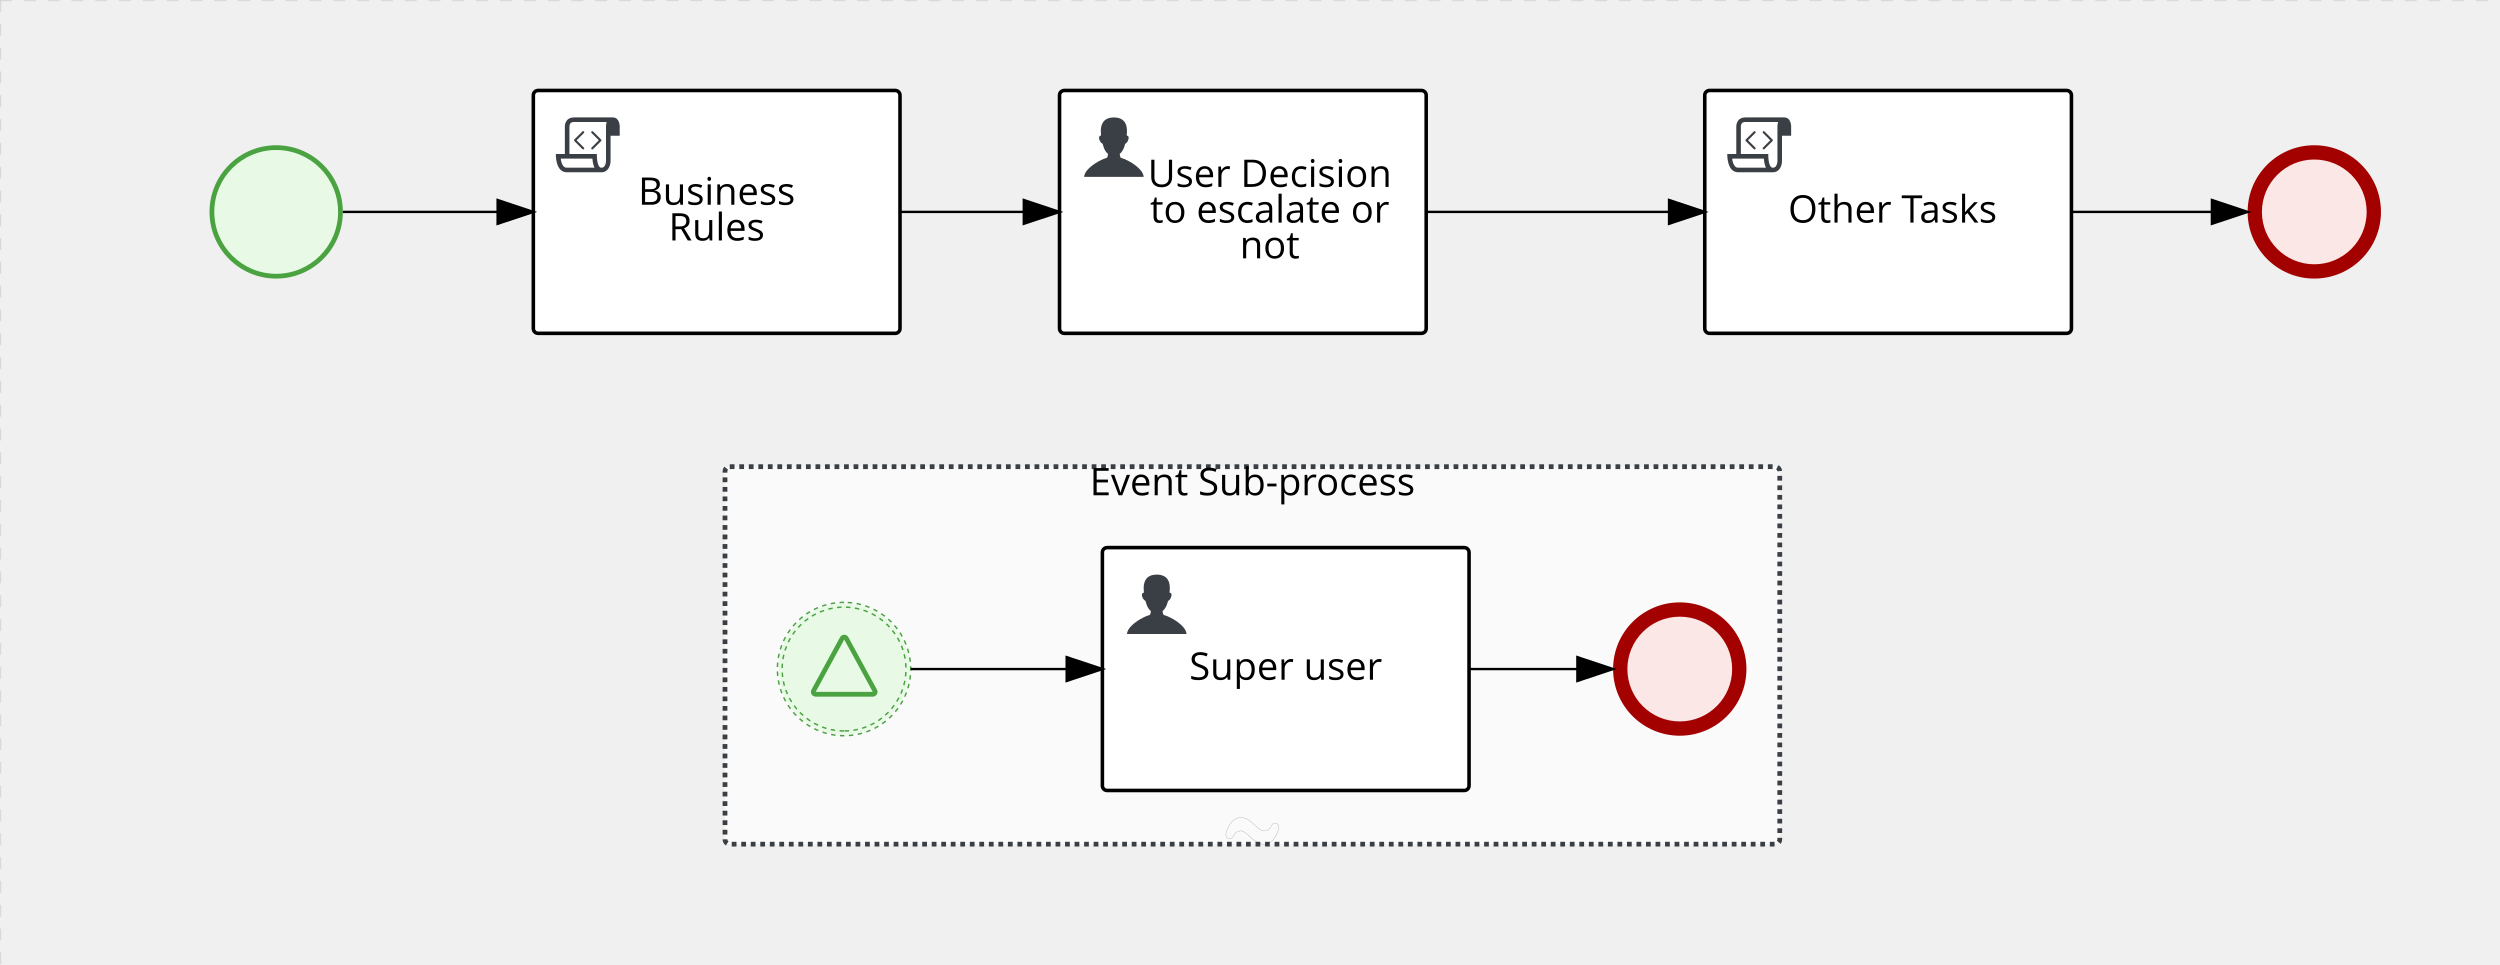
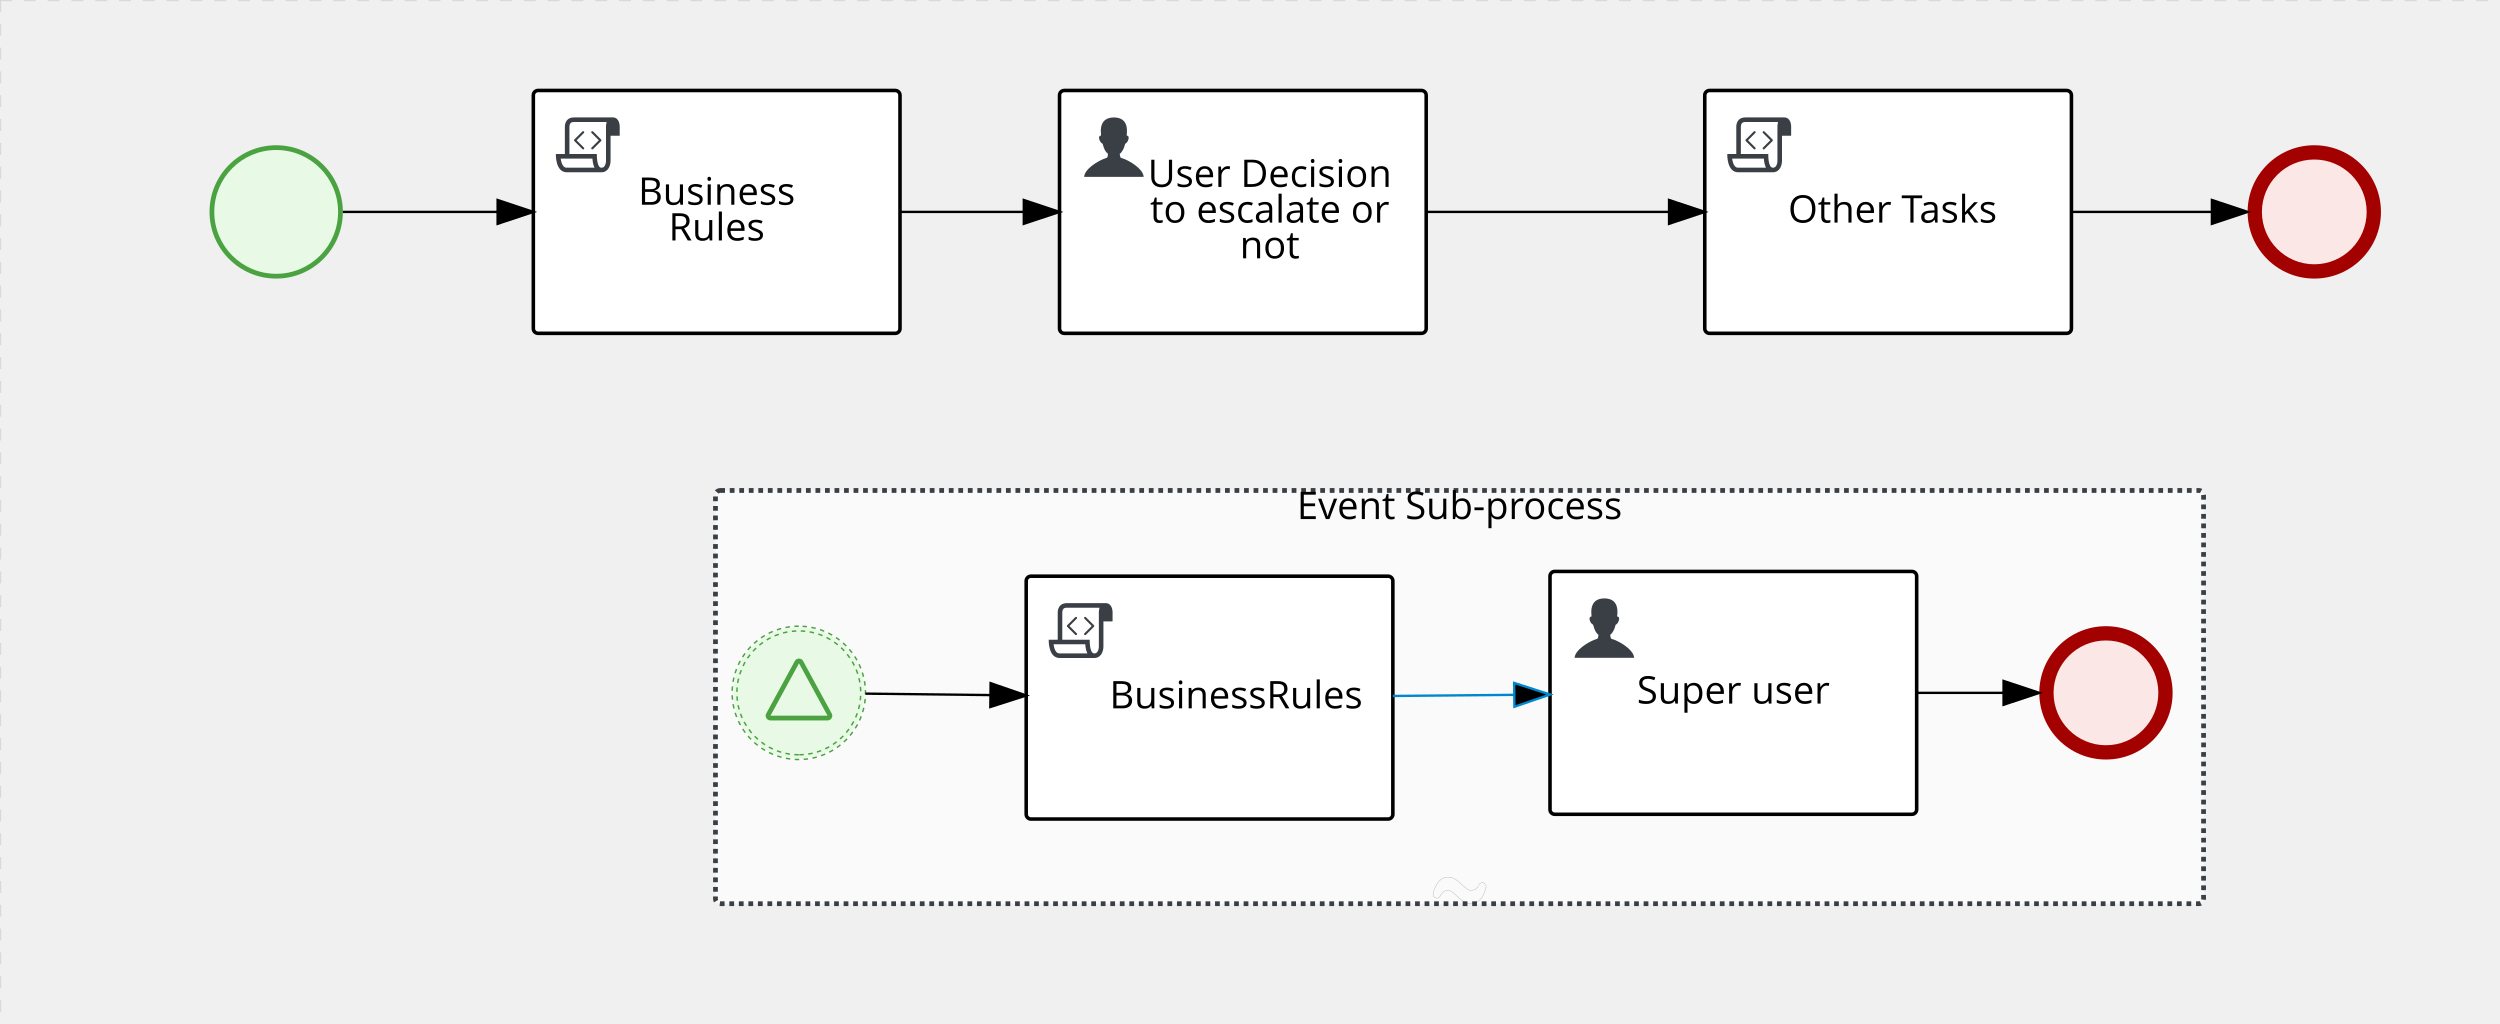
- <svg xmlns="http://www.w3.org/2000/svg" version="1.1" width="1050" height="405" viewBox="0 0 1050 405">
+ <svg xmlns="http://www.w3.org/2000/svg" version="1.1" width="1050" height="430" viewBox="0 0 1050 430">
  <defs />
  <g transform="matrix(1,0,0,1,0,0)">
    <g>
      <g>
        <g>
          <path fill="none" stroke="#d3d3d3" paint-order="fill stroke markers" d=" M 0 0 L 1200 0" stroke-miterlimit="10" stroke-opacity="0.8" stroke-dasharray="5" />
        </g>
        <g>
          <path fill="none" stroke="#d3d3d3" paint-order="fill stroke markers" d=" M 0 0 L 0 800" stroke-miterlimit="10" stroke-opacity="0.8" stroke-dasharray="5" />
        </g>
      </g>
      <g id="_758E36CD-CE63-45F0-8212-D7A3DE78606B" bpmn2nodeid="_758E36CD-CE63-45F0-8212-D7A3DE78606B" transform="matrix(1,0,0,1,224,38)">
        <g>
          <path fill="none" stroke="none" />
        </g>
        <g transform="matrix(1,0,0,1,0,0)">
          <path fill="#ffffff" stroke="none" id="_758E36CD-CE63-45F0-8212-D7A3DE78606B?shapeType=BACKGROUND" paint-order="stroke fill markers" d=" M 2 0 L 152 0 L 152 0 A 2 2 0 0 1 154 2 L 154 100 L 154 100 A 2 2 0 0 1 152 102 L 2 102 L 2 102 A 2 2 0 0 1 0 100 L 0 2 L 0 2 A 2 2 0 0 1 2 0 Z" />
        </g>
        <g transform="matrix(1,0,0,1,0,0)">
          <path fill="none" stroke="#000000" id="_758E36CD-CE63-45F0-8212-D7A3DE78606B?shapeType=BORDER&amp;renderType=STROKE" paint-order="fill stroke markers" d=" M 2 0 L 152 0 L 152 0 A 2 2 0 0 1 154 2 L 154 100 L 154 100 A 2 2 0 0 1 152 102 L 2 102 L 2 102 A 2 2 0 0 1 0 100 L 0 2 L 0 2 A 2 2 0 0 1 2 0 Z" stroke-miterlimit="10" stroke-width="1.5" stroke-dasharray="" />
        </g>
        <g>
          <g transform="matrix(0.06,0,0,0.06,9.4,9.4)">
            <g transform="matrix(1,0,0,1,0,0)">
              <path fill="#393f44" stroke="none" id="_758E36CD-CE63-45F0-8212-D7A3DE78606Bundefined" paint-order="stroke fill markers" d=" M 0 0 M 197.3 130.2 C 194.4 127.3 189.6 127.3 186.7 130.2 L 130.2 186.7 C 127.3 189.6 127.3 194.4 130.2 197.3 L 186.7 253.8 C 188.1 255.3 190.1 256 192 256 C 193.9 256 195.9 255.3 197.3 253.7 C 200.2 250.8 200.2 246 197.3 243.1 L 146.2 192 L 197.3 140.8 C 200.2 137.9 200.2 133.1 197.3 130.2 Z" />
            </g>
            <g transform="matrix(1,0,0,1,0,0)">
              <path fill="#393f44" stroke="none" id="_758E36CD-CE63-45F0-8212-D7A3DE78606Bundefined" paint-order="stroke fill markers" d=" M 0 0 M 261.3 130.2 C 258.4 127.3 253.6 127.3 250.7 130.2 C 247.8 133.1 247.8 137.9 250.7 140.8 L 301.8 191.9 L 250.7 243 C 247.8 245.9 247.8 250.7 250.7 253.6 C 252.1 255.3 254.1 256 256 256 C 257.9 256 259.9 255.3 261.3 253.8 L 317.8 197.3 C 320.7 194.4 320.7 189.6 317.8 186.7 L 261.3 130.2 Z" />
            </g>
            <g transform="matrix(1,0,0,1,0,0)">
              <path fill="#393f44" stroke="none" id="_758E36CD-CE63-45F0-8212-D7A3DE78606Bundefined" paint-order="stroke fill markers" d=" M 0 0 M 400 32 C 400 32 152.8 32 128 32 C 62 32 64 96 64 96 L 64 288 L 1 288 C 1 288 -4 416 78 416 L 320 416 C 368 416 384 368 384 336 C 384 314.2 384 224.4 384 160 L 448 160 L 448 96 C 448 96 449 32 400 32 Z M 0 0 M 78 383.9 C 68.5 383.9 61.6 381.1 55.5 374.9 C 43.4 362.4 37.5 339.6 34.9 320 L 256.9 320 C 257.1 322.7 257.3 325.4 257.6 328.2 C 260 351.6 264.7 370.1 271.9 383.9 L 78 383.9 L 78 383.9 Z M 0 0 M 352 336 C 352 345.9 349.6 360.3 342.9 371 C 337.2 380.1 330.4 384 320 384 C 285 384 288 288 288 288 L 96 288 L 96 96 L 96 95.9 L 96 95.1 C 96 90.6 97.6 78.3 104.7 71.2 C 106.5 69.4 111.9 64 128 64 L 356.5 64 C 354.4 72.8 352.8 81.8 352.2 89.9 C 352.2 90.5 352.1 91.1 352.1 91.7 C 352.1 92 352.1 92.3 352.1 92.6 C 352 94.8 352 96 352 96 L 352 160 L 352 336 Z" />
            </g>
          </g>
        </g>
        <g transform="matrix(1,0,0,1,41.95703,36)">
          <text fill="#000000" stroke="none" font-family="Open Sans" font-size="12pt" font-style="normal" font-weight="normal" text-decoration="normal" x="35.043" y="12" text-anchor="middle" dominant-baseline="alphabetic">Business </text>
          <text fill="#000000" stroke="none" font-family="Open Sans" font-size="12pt" font-style="normal" font-weight="normal" text-decoration="normal" x="35.043" y="27" text-anchor="middle" dominant-baseline="alphabetic">   Rules    </text>
        </g>
      </g>
      <g id="_ADD9FA65-AF9B-479C-A407-900D83CD0319" bpmn2nodeid="_ADD9FA65-AF9B-479C-A407-900D83CD0319" transform="matrix(1,0,0,1,944,61)">
        <g>
          <path fill="none" stroke="none" />
        </g>
        <g transform="matrix(0.125,0,0,0.125,0,0)">
          <g transform="matrix(1,0,0,1,0,0)">
            <path fill="#fce7e7" stroke="none" id="_ADD9FA65-AF9B-479C-A407-900D83CD0319?shapeType=BACKGROUND" paint-order="stroke fill markers" d=" M 0 0 M 444 224 C 444 263.9 434.2 300.8 414.4 334.5 C 394.7 368.2 368 394.9 334.4 414.5 C 300.8 434.1 263.9 444 224 444 C 184.1 444 147.2 434.2 113.5 414.4 C 79.8 394.7 53.1 368 33.5 334.4 C 13.9 300.8 4 263.9 4 224 C 4 184.1 13.8 147.2 33.6 113.5 C 53.4 79.8 80.1 53.1 113.6 33.5 C 147.1 13.9 184.1 4 224 4 C 263.9 4 300.8 13.8 334.5 33.6 C 368.2 53.4 394.9 80.1 414.5 113.6 C 434.1 147.1 444 184.1 444 224 Z" />
          </g>
          <g>
            <g transform="matrix(1,0,0,1,0,0)">
              <g transform="matrix(1,0,0,1,0,0)">
                <path fill="#a30000" stroke="none" id="_ADD9FA65-AF9B-479C-A407-900D83CD0319?shapeType=BORDER&amp;renderType=FILL" paint-order="stroke fill markers" d=" M 0 0 M 224 0 C 100.3 0 0 100.3 0 224 C 0 347.7 100.3 448 224 448 C 347.7 448 448 347.7 448 224 C 448 100.3 347.7 0 224 0 Z M 0 0 M 224 400 C 126.8 400 48 321.2 48 224 C 48 126.8 126.8 48 224 48 C 321.2 48 400 126.8 400 224 C 400 321.2 321.2 400 224 400 Z" />
              </g>
            </g>
          </g>
        </g>
        <g transform="matrix(1,0,0,1,28,61)" />
      </g>
      <g id="_3EF820FC-11D1-4040-BA6E-2795B35C03F4" bpmn2nodeid="_3EF820FC-11D1-4040-BA6E-2795B35C03F4" transform="matrix(1,0,0,1,88,61)">
        <g>
          <path fill="none" stroke="none" />
        </g>
        <g transform="matrix(0.125,0,0,0.125,0,0)">
          <g transform="matrix(1,0,0,1,0,0)">
            <path fill="#e8fae6" stroke="none" id="_3EF820FC-11D1-4040-BA6E-2795B35C03F4?shapeType=BACKGROUND" paint-order="stroke fill markers" d=" M 0 0 M 444 224 C 444 263.9 434.2 300.8 414.4 334.5 C 394.7 368.2 368 394.9 334.4 414.5 C 300.8 434.1 263.9 444 224 444 C 184.1 444 147.2 434.2 113.5 414.4 C 79.8 394.7 53.1 368 33.5 334.4 C 13.9 300.8 4 263.9 4 224 C 4 184.1 13.8 147.2 33.6 113.5 C 53.4 79.8 80.1 53.1 113.6 33.5 C 147.1 13.9 184.1 4 224 4 C 263.9 4 300.8 13.8 334.5 33.6 C 368.2 53.4 394.9 80.1 414.5 113.6 C 434.1 147.1 444 184.1 444 224 Z" />
          </g>
          <g>
            <g transform="matrix(1,0,0,1,0,0)">
              <g transform="matrix(1,0,0,1,0,0)">
                <path fill="#4aa241" stroke="none" id="_3EF820FC-11D1-4040-BA6E-2795B35C03F4?shapeType=BORDER&amp;renderType=FILL" paint-order="stroke fill markers" d=" M 0 0 M 224 0 C 100.3 0 0 100.3 0 224 C 0 347.7 100.3 448 224 448 C 347.7 448 448 347.7 448 224 C 448 100.3 347.7 0 224 0 Z M 0 0 M 224 432 C 109.1 432 16 338.9 16 224 C 16 109.1 109.1 16 224 16 C 338.9 16 432 109.1 432 224 C 432 338.9 338.9 432 224 432 Z" />
              </g>
            </g>
          </g>
        </g>
        <g transform="matrix(1,0,0,1,28,61)" />
      </g>
-       <g id="_63C9F709-03C2-4675-8D8B-C377B399A7E5" bpmn2nodeid="_63C9F709-03C2-4675-8D8B-C377B399A7E5" transform="matrix(1,0,0,1,304.5,196)">
-         <g>
-           <path fill="none" stroke="none" />
-         </g>
-         <g transform="matrix(1,0,0,1,0,0)">
-           <path fill="#fafafa" stroke="none" id="_63C9F709-03C2-4675-8D8B-C377B399A7E5?shapeType=BACKGROUND" paint-order="stroke fill markers" d=" M 2 0 L 441 0 L 441 0 A 2 2 0 0 1 443 2 L 443 156.556 L 443 156.556 A 2 2 0 0 1 441 158.556 L 2 158.556 L 2 158.556 A 2 2 0 0 1 0 156.556 L 0 2 L 0 2 A 2 2 0 0 1 2 0 Z" />
-         </g>
-         <g transform="matrix(1,0,0,1,0,0)">
-           <path fill="none" stroke="#393f44" id="_63C9F709-03C2-4675-8D8B-C377B399A7E5?shapeType=BORDER&amp;renderType=STROKE" paint-order="fill stroke markers" d=" M 2 0 L 441 0 L 441 0 A 2 2 0 0 1 443 2 L 443 156.556 L 443 156.556 A 2 2 0 0 1 441 158.556 L 2 158.556 L 2 158.556 A 2 2 0 0 1 0 156.556 L 0 2 L 0 2 A 2 2 0 0 1 2 0 Z" stroke-miterlimit="10" stroke-width="2" stroke-dasharray="2,2" />
-         </g>
-         <g transform="matrix(1,0,0,1,-74.7125,-67.21946)">
-           <g transform="matrix(0.05,0,0,0.05,285,209)">
-             <g transform="matrix(1,0,0,1,0,0)">
-               <path fill="none" stroke="black" id="_63C9F709-03C2-4675-8D8B-C377B399A7E5undefined" paint-order="fill stroke markers" d=" M 0 0 M 421.5 159.5 C 405.6 156.4 390.1 165.8 385.1 180.8 L 385.1 180.8 L 385.2 180.5 C 385.2 180.6 380.9 192.3 370.3 203.4 C 357.3 217 341.1 223.6 320.7 223.6 C 296.6 223.6 271.8 200.6 245.6 176.2 C 213.3 146.2 176.8 112.1 128.2 112.1 C 98.7 112.1 57 124.9 25.3 185.7 C 8.7 217.6 2.3 249.2 2 250.6 L 2 250.7 C 1.9 251.1 1.8 251.6 1.8 252 C 1.8 252.1 1.8 252.2 1.8 252.3 C 1.7 252.7 1.7 253.2 1.6 253.6 C 1.6 253.7 1.6 253.8 1.6 253.9 C 1.6 254.3 1.5 254.8 1.5 255.2 C 1.5 255.3 1.5 255.4 1.5 255.5 C 1.5 255.9 1.5 256.3 1.5 256.6 C 1.5 256.8 1.5 256.9 1.5 257.1 C 1.5 257.4 1.5 257.7 1.5 258 C 1.5 258.2 1.5 258.5 1.5 258.7 C 1.5 258.9 1.5 259.2 1.6 259.4 C 1.6 259.7 1.6 260 1.7 260.3 C 1.7 260.4 1.7 260.6 1.8 260.7 C 1.8 261.1 1.9 261.5 2 261.9 L 2 262 C 4.1 274.7 13.9 285.5 27.3 288.1 C 29.4 288.5 31.5 288.7 33.6 288.7 C 47.2 288.7 59.5 280 63.9 267 C 64.5 265.6 68.8 255.6 77.6 245.8 C 90.9 231.1 107.5 224 128.4 224 C 151.8 224 176.3 246.8 202.2 270.9 C 234.7 301.2 271.6 335.5 320.9 335.5 C 345.5 335.5 367.8 327 387.4 310.2 C 401.4 298.2 413.8 281.9 424.1 261.9 C 440.6 230 446.8 198.3 447 196.9 C 450.3 179.6 438.9 162.8 421.5 159.5 Z" stroke-miterlimit="10" stroke-dasharray="" />
-             </g>
-           </g>
-         </g>
-         <g transform="matrix(1,0,0,1,153.1953,0)">
-           <text fill="#000000" stroke="none" font-family="Open Sans" font-size="12pt" font-style="normal" font-weight="normal" text-decoration="normal" x="68.305" y="12" text-anchor="middle" dominant-baseline="alphabetic">Event Sub-process</text>
-         </g>
-         <g id="_BBB6982F-2E99-4FCF-A861-22280EEDEA39" bpmn2nodeid="_BBB6982F-2E99-4FCF-A861-22280EEDEA39" transform="matrix(1,0,0,1,22,57)">
-           <g>
-             <path fill="none" stroke="none" />
-           </g>
-           <g transform="matrix(0.125,0,0,0.125,0,0)">
-             <g transform="matrix(1,0,0,1,0,0)">
-               <path fill="#e8fae6" stroke="none" id="_BBB6982F-2E99-4FCF-A861-22280EEDEA39?shapeType=BACKGROUND" paint-order="stroke fill markers" d=" M 0 0 M 444 224 C 444 263.9 434.2 300.8 414.4 334.5 C 394.7 368.2 368 394.9 334.4 414.5 C 300.8 434.1 263.9 444 224 444 C 184.1 444 147.2 434.2 113.5 414.4 C 79.8 394.7 53.1 368 33.5 334.4 C 13.9 300.8 4 263.9 4 224 C 4 184.1 13.8 147.2 33.6 113.5 C 53.4 79.8 80.1 53.1 113.6 33.5 C 147.1 13.9 184.1 4 224 4 C 263.9 4 300.8 13.8 334.5 33.6 C 368.2 53.4 394.9 80.1 414.5 113.6 C 434.1 147.1 444 184.1 444 224 Z" />
-             </g>
-             <g>
-               <g transform="matrix(1,0,0,1,0,0)">
-                 <g transform="matrix(1,0,0,1,0,0)">
-                   <path fill="none" stroke="#4aa241" id="_BBB6982F-2E99-4FCF-A861-22280EEDEA39?shapeType=BORDER&amp;renderType=FILL" paint-order="fill stroke markers" d=" M 0 0 M 224 0 C 100.3 0 0 100.3 0 224 C 0 347.7 100.3 448 224 448 C 347.7 448 448 347.7 448 224 C 448 100.3 347.7 0 224 0 Z M 0 0 M 224 432 C 109.1 432 16 338.9 16 224 C 16 109.1 109.1 16 224 16 C 338.9 16 432 109.1 432 224 C 432 338.9 338.9 432 224 432 Z" stroke-miterlimit="10" stroke-width="5" stroke-dasharray="15,15" />
-                 </g>
-               </g>
-             </g>
-             <g>
-               <g transform="matrix(1,0,0,1,0,0)">
-                 <g transform="matrix(1,0,0,1,0,0)">
-                   <path fill="#4aa241" stroke="none" id="_BBB6982F-2E99-4FCF-A861-22280EEDEA39undefined" paint-order="stroke fill markers" d=" M 0 0 M 224.6 124.8 L 320.5 300.7 L 128.8 300.7 L 224.6 124.8 M 224.6 108.7 C 221.7 108.7 219 109.5 216.5 110.9 C 214 112.3 212.1 114.5 210.6 117 L 114.7 293 C 111.8 298.2 111.9 303.5 114.9 308.8 C 116.3 311.2 118.2 313.2 120.7 314.6 C 123.1 316 125.8 316.7 128.7 316.7 L 320.5 316.7 C 323.4 316.7 325.9 316 328.4 314.6 C 330.9 313.2 332.8 311.3 334.2 308.8 C 337.3 303.6 337.3 298.3 334.4 293 L 238.5 117 C 237.1 114.4 235.2 112.4 232.7 110.9 C 230.2 109.4 227.5 108.7 224.6 108.7 L 224.6 108.7 Z" />
-                 </g>
-               </g>
-             </g>
-           </g>
-           <g transform="matrix(1,0,0,1,28,61)" />
-         </g>
-         <g id="_FB563BD8-6813-4E19-B1AB-41B1A0C3EF66" bpmn2nodeid="_FB563BD8-6813-4E19-B1AB-41B1A0C3EF66" transform="matrix(1,0,0,1,158.5,34)">
-           <g>
-             <path fill="none" stroke="none" />
-           </g>
-           <g transform="matrix(1,0,0,1,0,0)">
-             <path fill="#ffffff" stroke="none" id="_FB563BD8-6813-4E19-B1AB-41B1A0C3EF66?shapeType=BACKGROUND" paint-order="stroke fill markers" d=" M 2 0 L 152 0 L 152 0 A 2 2 0 0 1 154 2 L 154 100 L 154 100 A 2 2 0 0 1 152 102 L 2 102 L 2 102 A 2 2 0 0 1 0 100 L 0 2 L 0 2 A 2 2 0 0 1 2 0 Z" />
-           </g>
-           <g transform="matrix(1,0,0,1,0,0)">
-             <path fill="none" stroke="#000000" id="_FB563BD8-6813-4E19-B1AB-41B1A0C3EF66?shapeType=BORDER&amp;renderType=STROKE" paint-order="fill stroke markers" d=" M 2 0 L 152 0 L 152 0 A 2 2 0 0 1 154 2 L 154 100 L 154 100 A 2 2 0 0 1 152 102 L 2 102 L 2 102 A 2 2 0 0 1 0 100 L 0 2 L 0 2 A 2 2 0 0 1 2 0 Z" stroke-miterlimit="10" stroke-width="1.5" stroke-dasharray="" />
-           </g>
-           <g>
-             <g transform="matrix(0.06,0,0,0.06,9.4,9.4)">
-               <g transform="matrix(1,0,0,1,0,0)">
-                 <path fill="#393f44" stroke="none" id="_FB563BD8-6813-4E19-B1AB-41B1A0C3EF66undefined" paint-order="stroke fill markers" d=" M 0 0 M 16 445.21 C 16 440.869 18.784 431.129 22.001 424.217 C 35.768 394.64 77.283 359.28 129 333.084 C 144.516 325.224 157.347 319.964 167.807 317.174 C 171.932 316.074 175.729 314.414 176.525 313.363 C 178.894 310.234 180.914 302.908 181.727 294.5 L 182.5 286.5 L 178.507 283.455 C 166.303 274.146 154.284 251.678 148.04 226.5 C 145.611 216.707 145.056 215.462 142.984 215.158 C 141.703 214.97 138.083 212.243 134.939 209.099 C 123.233 197.393 116.891 177.376 121.44 166.49 C 123.002 162.751 128.155 159.01 131.75 159.004 C 134.448 159 134.471 158.603 132.914 138.788 C 130.927 113.496 134.279 92.265 143.132 74.076 C 152.232 55.38 167.569 42.882 189.049 36.66 C 210.203 30.532 237.797 30.532 258.951 36.66 C 300.042 48.563 318.958 83.806 314.955 141 C 314.32 150.075 313.624 157.788 313.409 158.14 C 313.194 158.493 314.575 159.073 316.479 159.43 C 328.929 161.766 330.986 177.018 321.496 196.621 C 316.903 206.109 309.357 214.508 304.817 215.185 C 303.023 215.453 302.293 217.146 299.943 226.5 C 296.659 239.567 294.474 245.305 287.948 257.995 C 282.491 268.606 273.035 281.109 268.108 284.229 L 264.871 286.278 L 265.518 292.889 C 266.345 301.33 268.639 309.871 270.877 312.837 C 272.067 314.415 275.002 315.79 280.063 317.139 C 291.069 320.075 303.617 325.274 321 334.102 C 369.815 358.891 410.848 393.758 425.032 422.5 C 429.07 430.682 432 440.232 432 445.21 L 432 448 L 224 448 L 16 448 L 16 445.21 Z" />
-               </g>
-             </g>
-           </g>
-           <g transform="matrix(1,0,0,1,4.04,13.68)">
-             <g transform="matrix(0.04,0,0,0.04,63.36,69.12)">
-               <g transform="matrix(1,0,0,1,0,0)">
-                 <path fill="none" stroke="none" />
-               </g>
-               <g transform="matrix(1,0,0,1,0,0)">
-                 <path fill="none" stroke="none" />
-               </g>
-             </g>
-           </g>
-           <g transform="matrix(1,0,0,1,36.48438,43.5)">
-             <text fill="#000000" stroke="none" font-family="Open Sans" font-size="12pt" font-style="normal" font-weight="normal" text-decoration="normal" x="40.516" y="12" text-anchor="middle" dominant-baseline="alphabetic">Super user</text>
-           </g>
-         </g>
-         <g id="_BC20F978-898D-4BF0-A644-AD9AAFBA0CD0" bpmn2nodeid="_BC20F978-898D-4BF0-A644-AD9AAFBA0CD0" transform="matrix(1,0,0,1,373,57)">
-           <g>
-             <path fill="none" stroke="none" />
-           </g>
-           <g transform="matrix(0.125,0,0,0.125,0,0)">
-             <g transform="matrix(1,0,0,1,0,0)">
-               <path fill="#fce7e7" stroke="none" id="_BC20F978-898D-4BF0-A644-AD9AAFBA0CD0?shapeType=BACKGROUND" paint-order="stroke fill markers" d=" M 0 0 M 444 224 C 444 263.9 434.2 300.8 414.4 334.5 C 394.7 368.2 368 394.9 334.4 414.5 C 300.8 434.1 263.9 444 224 444 C 184.1 444 147.2 434.2 113.5 414.4 C 79.8 394.7 53.1 368 33.5 334.4 C 13.9 300.8 4 263.9 4 224 C 4 184.1 13.8 147.2 33.6 113.5 C 53.4 79.8 80.1 53.1 113.6 33.5 C 147.1 13.9 184.1 4 224 4 C 263.9 4 300.8 13.8 334.5 33.6 C 368.2 53.4 394.9 80.1 414.5 113.6 C 434.1 147.1 444 184.1 444 224 Z" />
-             </g>
-             <g>
-               <g transform="matrix(1,0,0,1,0,0)">
-                 <g transform="matrix(1,0,0,1,0,0)">
-                   <path fill="#a30000" stroke="none" id="_BC20F978-898D-4BF0-A644-AD9AAFBA0CD0?shapeType=BORDER&amp;renderType=FILL" paint-order="stroke fill markers" d=" M 0 0 M 224 0 C 100.3 0 0 100.3 0 224 C 0 347.7 100.3 448 224 448 C 347.7 448 448 347.7 448 224 C 448 100.3 347.7 0 224 0 Z M 0 0 M 224 400 C 126.8 400 48 321.2 48 224 C 48 126.8 126.8 48 224 48 C 321.2 48 400 126.8 400 224 C 400 321.2 321.2 400 224 400 Z" />
-                 </g>
-               </g>
-             </g>
-           </g>
-           <g transform="matrix(1,0,0,1,28,61)" />
-         </g>
-       </g>
      <g id="_03D9A3BA-776A-4CD1-9A21-D60836ABBCD3" bpmn2nodeid="_03D9A3BA-776A-4CD1-9A21-D60836ABBCD3" transform="matrix(1,0,0,1,716,38)">
        <g>
          <path fill="none" stroke="none" />
        </g>
        <g transform="matrix(1,0,0,1,0,0)">
          <path fill="#ffffff" stroke="none" id="_03D9A3BA-776A-4CD1-9A21-D60836ABBCD3?shapeType=BACKGROUND" paint-order="stroke fill markers" d=" M 2 0 L 152 0 L 152 0 A 2 2 0 0 1 154 2 L 154 100 L 154 100 A 2 2 0 0 1 152 102 L 2 102 L 2 102 A 2 2 0 0 1 0 100 L 0 2 L 0 2 A 2 2 0 0 1 2 0 Z" />
        </g>
        <g transform="matrix(1,0,0,1,0,0)">
          <path fill="none" stroke="#000000" id="_03D9A3BA-776A-4CD1-9A21-D60836ABBCD3?shapeType=BORDER&amp;renderType=STROKE" paint-order="fill stroke markers" d=" M 2 0 L 152 0 L 152 0 A 2 2 0 0 1 154 2 L 154 100 L 154 100 A 2 2 0 0 1 152 102 L 2 102 L 2 102 A 2 2 0 0 1 0 100 L 0 2 L 0 2 A 2 2 0 0 1 2 0 Z" stroke-miterlimit="10" stroke-width="1.5" stroke-dasharray="" />
        </g>
        <g>
          <g transform="matrix(0.06,0,0,0.06,9.4,9.4)">
            <g transform="matrix(1,0,0,1,0,0)">
              <path fill="#393f44" stroke="none" id="_03D9A3BA-776A-4CD1-9A21-D60836ABBCD3undefined" paint-order="stroke fill markers" d=" M 0 0 M 197.3 130.2 C 194.4 127.3 189.6 127.3 186.7 130.2 L 130.2 186.7 C 127.3 189.6 127.3 194.4 130.2 197.3 L 186.7 253.8 C 188.1 255.3 190.1 256 192 256 C 193.9 256 195.9 255.3 197.3 253.7 C 200.2 250.8 200.2 246 197.3 243.1 L 146.2 192 L 197.3 140.8 C 200.2 137.9 200.2 133.1 197.3 130.2 Z" />
            </g>
            <g transform="matrix(1,0,0,1,0,0)">
              <path fill="#393f44" stroke="none" id="_03D9A3BA-776A-4CD1-9A21-D60836ABBCD3undefined" paint-order="stroke fill markers" d=" M 0 0 M 261.3 130.2 C 258.4 127.3 253.6 127.3 250.7 130.2 C 247.8 133.1 247.8 137.9 250.7 140.8 L 301.8 191.9 L 250.7 243 C 247.8 245.9 247.8 250.7 250.7 253.6 C 252.1 255.3 254.1 256 256 256 C 257.9 256 259.9 255.3 261.3 253.8 L 317.8 197.3 C 320.7 194.4 320.7 189.6 317.8 186.7 L 261.3 130.2 Z" />
            </g>
            <g transform="matrix(1,0,0,1,0,0)">
              <path fill="#393f44" stroke="none" id="_03D9A3BA-776A-4CD1-9A21-D60836ABBCD3undefined" paint-order="stroke fill markers" d=" M 0 0 M 400 32 C 400 32 152.8 32 128 32 C 62 32 64 96 64 96 L 64 288 L 1 288 C 1 288 -4 416 78 416 L 320 416 C 368 416 384 368 384 336 C 384 314.2 384 224.4 384 160 L 448 160 L 448 96 C 448 96 449 32 400 32 Z M 0 0 M 78 383.9 C 68.5 383.9 61.6 381.1 55.5 374.9 C 43.4 362.4 37.5 339.6 34.9 320 L 256.9 320 C 257.1 322.7 257.3 325.4 257.6 328.2 C 260 351.6 264.7 370.1 271.9 383.9 L 78 383.9 L 78 383.9 Z M 0 0 M 352 336 C 352 345.9 349.6 360.3 342.9 371 C 337.2 380.1 330.4 384 320 384 C 285 384 288 288 288 288 L 96 288 L 96 96 L 96 95.9 L 96 95.1 C 96 90.6 97.6 78.3 104.7 71.2 C 106.5 69.4 111.9 64 128 64 L 356.5 64 C 354.4 72.8 352.8 81.8 352.2 89.9 C 352.2 90.5 352.1 91.1 352.1 91.7 C 352.1 92 352.1 92.3 352.1 92.6 C 352 94.8 352 96 352 96 L 352 160 L 352 336 Z" />
            </g>
          </g>
        </g>
        <g transform="matrix(1,0,0,1,35,43.5)">
          <text fill="#000000" stroke="none" font-family="Open Sans" font-size="12pt" font-style="normal" font-weight="normal" text-decoration="normal" x="43.863" y="12" text-anchor="middle" dominant-baseline="alphabetic">Other Tasks</text>
        </g>
      </g>
      <g id="_6B566979-4045-4A9F-84BA-97180649D18F" bpmn2nodeid="_6B566979-4045-4A9F-84BA-97180649D18F" transform="matrix(1,0,0,1,445,38)">
        <g>
          <path fill="none" stroke="none" />
        </g>
        <g transform="matrix(1,0,0,1,0,0)">
          <path fill="#ffffff" stroke="none" id="_6B566979-4045-4A9F-84BA-97180649D18F?shapeType=BACKGROUND" paint-order="stroke fill markers" d=" M 2 0 L 152 0 L 152 0 A 2 2 0 0 1 154 2 L 154 100 L 154 100 A 2 2 0 0 1 152 102 L 2 102 L 2 102 A 2 2 0 0 1 0 100 L 0 2 L 0 2 A 2 2 0 0 1 2 0 Z" />
        </g>
        <g transform="matrix(1,0,0,1,0,0)">
          <path fill="none" stroke="#000000" id="_6B566979-4045-4A9F-84BA-97180649D18F?shapeType=BORDER&amp;renderType=STROKE" paint-order="fill stroke markers" d=" M 2 0 L 152 0 L 152 0 A 2 2 0 0 1 154 2 L 154 100 L 154 100 A 2 2 0 0 1 152 102 L 2 102 L 2 102 A 2 2 0 0 1 0 100 L 0 2 L 0 2 A 2 2 0 0 1 2 0 Z" stroke-miterlimit="10" stroke-width="1.5" stroke-dasharray="" />
        </g>
        <g>
          <g transform="matrix(0.06,0,0,0.06,9.4,9.4)">
            <g transform="matrix(1,0,0,1,0,0)">
              <path fill="#393f44" stroke="none" id="_6B566979-4045-4A9F-84BA-97180649D18Fundefined" paint-order="stroke fill markers" d=" M 0 0 M 16 445.21 C 16 440.869 18.784 431.129 22.001 424.217 C 35.768 394.64 77.283 359.28 129 333.084 C 144.516 325.224 157.347 319.964 167.807 317.174 C 171.932 316.074 175.729 314.414 176.525 313.363 C 178.894 310.234 180.914 302.908 181.727 294.5 L 182.5 286.5 L 178.507 283.455 C 166.303 274.146 154.284 251.678 148.04 226.5 C 145.611 216.707 145.056 215.462 142.984 215.158 C 141.703 214.97 138.083 212.243 134.939 209.099 C 123.233 197.393 116.891 177.376 121.44 166.49 C 123.002 162.751 128.155 159.01 131.75 159.004 C 134.448 159 134.471 158.603 132.914 138.788 C 130.927 113.496 134.279 92.265 143.132 74.076 C 152.232 55.38 167.569 42.882 189.049 36.66 C 210.203 30.532 237.797 30.532 258.951 36.66 C 300.042 48.563 318.958 83.806 314.955 141 C 314.32 150.075 313.624 157.788 313.409 158.14 C 313.194 158.493 314.575 159.073 316.479 159.43 C 328.929 161.766 330.986 177.018 321.496 196.621 C 316.903 206.109 309.357 214.508 304.817 215.185 C 303.023 215.453 302.293 217.146 299.943 226.5 C 296.659 239.567 294.474 245.305 287.948 257.995 C 282.491 268.606 273.035 281.109 268.108 284.229 L 264.871 286.278 L 265.518 292.889 C 266.345 301.33 268.639 309.871 270.877 312.837 C 272.067 314.415 275.002 315.79 280.063 317.139 C 291.069 320.075 303.617 325.274 321 334.102 C 369.815 358.891 410.848 393.758 425.032 422.5 C 429.07 430.682 432 440.232 432 445.21 L 432 448 L 224 448 L 16 448 L 16 445.21 Z" />
            </g>
          </g>
        </g>
        <g transform="matrix(1,0,0,1,4.04,13.68)">
          <g transform="matrix(0.04,0,0,0.04,63.36,69.12)">
            <g transform="matrix(1,0,0,1,0,0)">
              <path fill="none" stroke="none" />
            </g>
            <g transform="matrix(1,0,0,1,0,0)">
              <path fill="none" stroke="none" />
            </g>
          </g>
        </g>
        <g transform="matrix(1,0,0,1,35,28.5)">
          <text fill="#000000" stroke="none" font-family="Open Sans" font-size="12pt" font-style="normal" font-weight="normal" text-decoration="normal" x="53.285" y="12" text-anchor="middle" dominant-baseline="alphabetic">User Decision </text>
          <text fill="#000000" stroke="none" font-family="Open Sans" font-size="12pt" font-style="normal" font-weight="normal" text-decoration="normal" x="53.285" y="27" text-anchor="middle" dominant-baseline="alphabetic">to escalate or </text>
          <text fill="#000000" stroke="none" font-family="Open Sans" font-size="12pt" font-style="normal" font-weight="normal" text-decoration="normal" x="53.285" y="42" text-anchor="middle" dominant-baseline="alphabetic">          not          </text>
        </g>
      </g>
      <g id="_02BE05C6-1B0A-4CA7-856E-8EE208E476DA" bpmn2nodeid="_02BE05C6-1B0A-4CA7-856E-8EE208E476DA">
        <g>
          <path fill="none" stroke="#000000" paint-order="fill stroke markers" d=" M 144 89 L 209 89" stroke-miterlimit="10" stroke-dasharray="" />
        </g>
        <g transform="matrix(1,0,0,1,144,89)" />
        <g transform="matrix(6.123233995736766e-17,1,-1,6.123233995736766e-17,224,84)">
          <path fill="#000000" stroke="#000000" paint-order="fill stroke markers" d=" M 10 15 L 0 15 L 5 0 Z" stroke-miterlimit="10" stroke-dasharray="" />
        </g>
        <g transform="matrix(1,0,0,1,144,79)" />
      </g>
      <g id="_825614BA-CEE4-4AAE-A640-31E97EDD5786" bpmn2nodeid="_825614BA-CEE4-4AAE-A640-31E97EDD5786">
        <g>
          <path fill="none" stroke="#000000" paint-order="fill stroke markers" d=" M 378 89 L 430 89" stroke-miterlimit="10" stroke-dasharray="" />
        </g>
        <g transform="matrix(1,0,0,1,378,89)" />
        <g transform="matrix(6.123233995736766e-17,1,-1,6.123233995736766e-17,445,84)">
          <path fill="#000000" stroke="#000000" paint-order="fill stroke markers" d=" M 10 15 L 0 15 L 5 0 Z" stroke-miterlimit="10" stroke-dasharray="" />
        </g>
        <g transform="matrix(1,0,0,1,378,79)" />
      </g>
      <g id="_A18E3954-52F6-4CFB-B4A4-5493B6418415" bpmn2nodeid="_A18E3954-52F6-4CFB-B4A4-5493B6418415">
        <g>
          <path fill="none" stroke="#000000" paint-order="fill stroke markers" d=" M 599 89 L 701 89" stroke-miterlimit="10" stroke-dasharray="" />
        </g>
        <g transform="matrix(1,0,0,1,599,89)" />
        <g transform="matrix(6.123233995736766e-17,1,-1,6.123233995736766e-17,716,84)">
          <path fill="#000000" stroke="#000000" paint-order="fill stroke markers" d=" M 10 15 L 0 15 L 5 0 Z" stroke-miterlimit="10" stroke-dasharray="" />
        </g>
        <g transform="matrix(1,0,0,1,599,79)" />
      </g>
      <g id="_F1617BD0-FD0D-4476-992C-8F021F1A0AE4" bpmn2nodeid="_F1617BD0-FD0D-4476-992C-8F021F1A0AE4">
        <g>
          <path fill="none" stroke="#000000" paint-order="fill stroke markers" d=" M 870 89 L 929 89" stroke-miterlimit="10" stroke-dasharray="" />
        </g>
        <g transform="matrix(1,0,0,1,870,89)" />
        <g transform="matrix(6.123233995736766e-17,1,-1,6.123233995736766e-17,944,84)">
          <path fill="#000000" stroke="#000000" paint-order="fill stroke markers" d=" M 10 15 L 0 15 L 5 0 Z" stroke-miterlimit="10" stroke-dasharray="" />
        </g>
        <g transform="matrix(1,0,0,1,870,79)" />
      </g>
-       <g id="_541A21E3-F5F3-4CF7-BB9F-E764D198F7C9" bpmn2nodeid="_541A21E3-F5F3-4CF7-BB9F-E764D198F7C9">
-         <g>
-           <path fill="none" stroke="#000000" paint-order="fill stroke markers" d=" M 382.5 281 L 448 281" stroke-miterlimit="10" stroke-dasharray="" />
-         </g>
-         <g transform="matrix(1,0,0,1,382.5,281)" />
-         <g transform="matrix(6.123233995736766e-17,1,-1,6.123233995736766e-17,463,276)">
-           <path fill="#000000" stroke="#000000" paint-order="fill stroke markers" d=" M 10 15 L 0 15 L 5 0 Z" stroke-miterlimit="10" stroke-dasharray="" />
-         </g>
-         <g transform="matrix(1,0,0,1,382.5,271)" />
-       </g>
-       <g id="_7E72777F-66EB-43A7-B17D-169A600FA13A" bpmn2nodeid="_7E72777F-66EB-43A7-B17D-169A600FA13A">
-         <g>
-           <path fill="none" stroke="#000000" paint-order="fill stroke markers" d=" M 617 281 L 662.5 281" stroke-miterlimit="10" stroke-dasharray="" />
-         </g>
-         <g transform="matrix(1,0,0,1,617,281)" />
-         <g transform="matrix(6.123233995736766e-17,1,-1,6.123233995736766e-17,677.5,276)">
-           <path fill="#000000" stroke="#000000" paint-order="fill stroke markers" d=" M 10 15 L 0 15 L 5 0 Z" stroke-miterlimit="10" stroke-dasharray="" />
-         </g>
-         <g transform="matrix(1,0,0,1,617,271)" />
-       </g>
      <g transform="matrix(1,0,0,1,224,38)" />
      <g transform="matrix(1,0,0,1,944,61)" />
      <g transform="matrix(1,0,0,1,88,61)" />
-       <g transform="matrix(1,0,0,1,304.5,196)" />
-       <g transform="matrix(1,0,0,1,326.5,253)" />
-       <g transform="matrix(1,0,0,1,463,230)" />
-       <g transform="matrix(1,0,0,1,677.5,253)" />
      <g transform="matrix(1,0,0,1,716,38)" />
      <g transform="matrix(1,0,0,1,445,38)" />
+       <g id="_63C9F709-03C2-4675-8D8B-C377B399A7E5" bpmn2nodeid="_63C9F709-03C2-4675-8D8B-C377B399A7E5" transform="matrix(1,0,0,1,300.5,206)">
+         <g>
+           <path fill="none" stroke="none" />
+         </g>
+         <g transform="matrix(1,0,0,1,0,0)">
+           <path fill="#fafafa" stroke="none" id="_63C9F709-03C2-4675-8D8B-C377B399A7E5?shapeType=BACKGROUND" paint-order="stroke fill markers" d=" M 2 0 L 623 0 L 623 0 A 2 2 0 0 1 625 2 L 625 171.556 L 625 171.556 A 2 2 0 0 1 623 173.556 L 2 173.556 L 2 173.556 A 2 2 0 0 1 0 171.556 L 0 2 L 0 2 A 2 2 0 0 1 2 0 Z" />
+         </g>
+         <g transform="matrix(1,0,0,1,0,0)">
+           <path fill="none" stroke="rgb(57,63,68)" id="_63C9F709-03C2-4675-8D8B-C377B399A7E5?shapeType=BORDER&amp;renderType=STROKE" paint-order="fill stroke markers" d=" M 2 0 L 623 0 L 623 0 A 2 2 0 0 1 625 2 L 625 171.556 L 625 171.556 A 2 2 0 0 1 623 173.556 L 2 173.556 L 2 173.556 A 2 2 0 0 1 0 171.556 L 0 2 L 0 2 A 2 2 0 0 1 2 0 Z" stroke-miterlimit="10" stroke-width="2" stroke-dasharray="2,2" />
+         </g>
+         <g transform="matrix(1,0,0,1,16.2875,-52.21946)">
+           <g transform="matrix(0.05,0,0,0.05,285,209)">
+             <g transform="matrix(1,0,0,1,0,0)">
+               <path fill="none" stroke="black" id="_63C9F709-03C2-4675-8D8B-C377B399A7E5undefined" paint-order="fill stroke markers" d=" M 0 0 M 421.5 159.5 C 405.6 156.4 390.1 165.8 385.1 180.8 L 385.1 180.8 L 385.2 180.5 C 385.2 180.6 380.9 192.3 370.3 203.4 C 357.3 217 341.1 223.6 320.7 223.6 C 296.6 223.6 271.8 200.6 245.6 176.2 C 213.3 146.2 176.8 112.1 128.2 112.1 C 98.7 112.1 57 124.9 25.3 185.7 C 8.7 217.6 2.3 249.2 2 250.6 L 2 250.7 C 1.9 251.1 1.8 251.6 1.8 252 C 1.8 252.1 1.8 252.2 1.8 252.3 C 1.7 252.7 1.7 253.2 1.6 253.6 C 1.6 253.7 1.6 253.8 1.6 253.9 C 1.6 254.3 1.5 254.8 1.5 255.2 C 1.5 255.3 1.5 255.4 1.5 255.5 C 1.5 255.9 1.5 256.3 1.5 256.6 C 1.5 256.8 1.5 256.9 1.5 257.1 C 1.5 257.4 1.5 257.7 1.5 258 C 1.5 258.2 1.5 258.5 1.5 258.7 C 1.5 258.9 1.5 259.2 1.6 259.4 C 1.6 259.7 1.6 260 1.7 260.3 C 1.7 260.4 1.7 260.6 1.8 260.7 C 1.8 261.1 1.9 261.5 2 261.9 L 2 262 C 4.1 274.7 13.9 285.5 27.3 288.1 C 29.4 288.5 31.5 288.7 33.6 288.7 C 47.2 288.7 59.5 280 63.9 267 C 64.5 265.6 68.8 255.6 77.6 245.8 C 90.9 231.1 107.5 224 128.4 224 C 151.8 224 176.3 246.8 202.2 270.9 C 234.7 301.2 271.6 335.5 320.9 335.5 C 345.5 335.5 367.8 327 387.4 310.2 C 401.4 298.2 413.8 281.9 424.1 261.9 C 440.6 230 446.8 198.3 447 196.9 C 450.3 179.6 438.9 162.8 421.5 159.5 Z" stroke-miterlimit="10" stroke-dasharray="" />
+             </g>
+           </g>
+         </g>
+         <g transform="matrix(1,0,0,1,244.1953,0)">
+           <text fill="#000000" stroke="none" font-family="Open Sans" font-size="12pt" font-style="normal" font-weight="normal" text-decoration="normal" x="68.305" y="12" text-anchor="middle" dominant-baseline="alphabetic">Event Sub-process</text>
+         </g>
+         <g id="_BC20F978-898D-4BF0-A644-AD9AAFBA0CD0" bpmn2nodeid="_BC20F978-898D-4BF0-A644-AD9AAFBA0CD0" transform="matrix(1,0,0,1,556,57)">
+           <g>
+             <path fill="none" stroke="none" />
+           </g>
+           <g transform="matrix(0.125,0,0,0.125,0,0)">
+             <g transform="matrix(1,0,0,1,0,0)">
+               <path fill="#fce7e7" stroke="none" id="_BC20F978-898D-4BF0-A644-AD9AAFBA0CD0?shapeType=BACKGROUND" paint-order="stroke fill markers" d=" M 0 0 M 444 224 C 444 263.9 434.2 300.8 414.4 334.5 C 394.7 368.2 368 394.9 334.4 414.5 C 300.8 434.1 263.9 444 224 444 C 184.1 444 147.2 434.2 113.5 414.4 C 79.8 394.7 53.1 368 33.5 334.4 C 13.9 300.8 4 263.9 4 224 C 4 184.1 13.8 147.2 33.6 113.5 C 53.4 79.8 80.1 53.1 113.6 33.5 C 147.1 13.9 184.1 4 224 4 C 263.9 4 300.8 13.8 334.5 33.6 C 368.2 53.4 394.9 80.1 414.5 113.6 C 434.1 147.1 444 184.1 444 224 Z" />
+             </g>
+             <g>
+               <g transform="matrix(1,0,0,1,0,0)">
+                 <g transform="matrix(1,0,0,1,0,0)">
+                   <path fill="rgb(163,0,0)" stroke="none" id="_BC20F978-898D-4BF0-A644-AD9AAFBA0CD0?shapeType=BORDER&amp;renderType=FILL" paint-order="stroke fill markers" d=" M 0 0 M 224 0 C 100.3 0 0 100.3 0 224 C 0 347.7 100.3 448 224 448 C 347.7 448 448 347.7 448 224 C 448 100.3 347.7 0 224 0 Z M 0 0 M 224 400 C 126.8 400 48 321.2 48 224 C 48 126.8 126.8 48 224 48 C 321.2 48 400 126.8 400 224 C 400 321.2 321.2 400 224 400 Z" />
+                 </g>
+               </g>
+             </g>
+           </g>
+           <g transform="matrix(1,0,0,1,28,61)" />
+         </g>
+         <g id="_BBB6982F-2E99-4FCF-A861-22280EEDEA39" bpmn2nodeid="_BBB6982F-2E99-4FCF-A861-22280EEDEA39" transform="matrix(1,0,0,1,7,57)">
+           <g>
+             <path fill="none" stroke="none" />
+           </g>
+           <g transform="matrix(0.125,0,0,0.125,0,0)">
+             <g transform="matrix(1,0,0,1,0,0)">
+               <path fill="#e8fae6" stroke="none" id="_BBB6982F-2E99-4FCF-A861-22280EEDEA39?shapeType=BACKGROUND" paint-order="stroke fill markers" d=" M 0 0 M 444 224 C 444 263.9 434.2 300.8 414.4 334.5 C 394.7 368.2 368 394.9 334.4 414.5 C 300.8 434.1 263.9 444 224 444 C 184.1 444 147.2 434.2 113.5 414.4 C 79.8 394.7 53.1 368 33.5 334.4 C 13.9 300.8 4 263.9 4 224 C 4 184.1 13.8 147.2 33.6 113.5 C 53.4 79.8 80.1 53.1 113.6 33.5 C 147.1 13.9 184.1 4 224 4 C 263.9 4 300.8 13.8 334.5 33.6 C 368.2 53.4 394.9 80.1 414.5 113.6 C 434.1 147.1 444 184.1 444 224 Z" />
+             </g>
+             <g>
+               <g transform="matrix(1,0,0,1,0,0)">
+                 <g transform="matrix(1,0,0,1,0,0)">
+                   <path fill="none" stroke="rgb(74,162,65)" id="_BBB6982F-2E99-4FCF-A861-22280EEDEA39?shapeType=BORDER&amp;renderType=FILL" paint-order="fill stroke markers" d=" M 0 0 M 224 0 C 100.3 0 0 100.3 0 224 C 0 347.7 100.3 448 224 448 C 347.7 448 448 347.7 448 224 C 448 100.3 347.7 0 224 0 Z M 0 0 M 224 432 C 109.1 432 16 338.9 16 224 C 16 109.1 109.1 16 224 16 C 338.9 16 432 109.1 432 224 C 432 338.9 338.9 432 224 432 Z" stroke-miterlimit="10" stroke-width="5" stroke-dasharray="15,15" />
+                 </g>
+               </g>
+             </g>
+             <g>
+               <g transform="matrix(1,0,0,1,0,0)">
+                 <g transform="matrix(1,0,0,1,0,0)">
+                   <path fill="#4aa241" stroke="none" id="_BBB6982F-2E99-4FCF-A861-22280EEDEA39undefined" paint-order="stroke fill markers" d=" M 0 0 M 224.6 124.8 L 320.5 300.7 L 128.8 300.7 L 224.6 124.8 M 224.6 108.7 C 221.7 108.7 219 109.5 216.5 110.9 C 214 112.3 212.1 114.5 210.6 117 L 114.7 293 C 111.8 298.2 111.9 303.5 114.9 308.8 C 116.3 311.2 118.2 313.2 120.7 314.6 C 123.1 316 125.8 316.7 128.7 316.7 L 320.5 316.7 C 323.4 316.7 325.9 316 328.4 314.6 C 330.9 313.2 332.8 311.3 334.2 308.8 C 337.3 303.6 337.3 298.3 334.4 293 L 238.5 117 C 237.1 114.4 235.2 112.4 232.7 110.9 C 230.2 109.4 227.5 108.7 224.6 108.7 L 224.6 108.7 Z" />
+                 </g>
+               </g>
+             </g>
+           </g>
+           <g transform="matrix(1,0,0,1,28,61)" />
+         </g>
+         <g id="_FB563BD8-6813-4E19-B1AB-41B1A0C3EF66" bpmn2nodeid="_FB563BD8-6813-4E19-B1AB-41B1A0C3EF66" transform="matrix(1,0,0,1,350.5,34)">
+           <g>
+             <path fill="none" stroke="none" />
+           </g>
+           <g transform="matrix(1,0,0,1,0,0)">
+             <path fill="#ffffff" stroke="none" id="_FB563BD8-6813-4E19-B1AB-41B1A0C3EF66?shapeType=BACKGROUND" paint-order="stroke fill markers" d=" M 2 0 L 152 0 L 152 0 A 2 2 0 0 1 154 2 L 154 100 L 154 100 A 2 2 0 0 1 152 102 L 2 102 L 2 102 A 2 2 0 0 1 0 100 L 0 2 L 0 2 A 2 2 0 0 1 2 0 Z" />
+           </g>
+           <g transform="matrix(1,0,0,1,0,0)">
+             <path fill="none" stroke="rgb(0,0,0)" id="_FB563BD8-6813-4E19-B1AB-41B1A0C3EF66?shapeType=BORDER&amp;renderType=STROKE" paint-order="fill stroke markers" d=" M 2 0 L 152 0 L 152 0 A 2 2 0 0 1 154 2 L 154 100 L 154 100 A 2 2 0 0 1 152 102 L 2 102 L 2 102 A 2 2 0 0 1 0 100 L 0 2 L 0 2 A 2 2 0 0 1 2 0 Z" stroke-miterlimit="10" stroke-width="1.5" stroke-dasharray="" />
+           </g>
+           <g>
+             <g transform="matrix(0.06,0,0,0.06,9.4,9.4)">
+               <g transform="matrix(1,0,0,1,0,0)">
+                 <path fill="#393f44" stroke="none" id="_FB563BD8-6813-4E19-B1AB-41B1A0C3EF66undefined" paint-order="stroke fill markers" d=" M 0 0 M 16 445.21 C 16 440.869 18.784 431.129 22.001 424.217 C 35.768 394.64 77.283 359.28 129 333.084 C 144.516 325.224 157.347 319.964 167.807 317.174 C 171.932 316.074 175.729 314.414 176.525 313.363 C 178.894 310.234 180.914 302.908 181.727 294.5 L 182.5 286.5 L 178.507 283.455 C 166.303 274.146 154.284 251.678 148.04 226.5 C 145.611 216.707 145.056 215.462 142.984 215.158 C 141.703 214.97 138.083 212.243 134.939 209.099 C 123.233 197.393 116.891 177.376 121.44 166.49 C 123.002 162.751 128.155 159.01 131.75 159.004 C 134.448 159 134.471 158.603 132.914 138.788 C 130.927 113.496 134.279 92.265 143.132 74.076 C 152.232 55.38 167.569 42.882 189.049 36.66 C 210.203 30.532 237.797 30.532 258.951 36.66 C 300.042 48.563 318.958 83.806 314.955 141 C 314.32 150.075 313.624 157.788 313.409 158.14 C 313.194 158.493 314.575 159.073 316.479 159.43 C 328.929 161.766 330.986 177.018 321.496 196.621 C 316.903 206.109 309.357 214.508 304.817 215.185 C 303.023 215.453 302.293 217.146 299.943 226.5 C 296.659 239.567 294.474 245.305 287.948 257.995 C 282.491 268.606 273.035 281.109 268.108 284.229 L 264.871 286.278 L 265.518 292.889 C 266.345 301.33 268.639 309.871 270.877 312.837 C 272.067 314.415 275.002 315.79 280.063 317.139 C 291.069 320.075 303.617 325.274 321 334.102 C 369.815 358.891 410.848 393.758 425.032 422.5 C 429.07 430.682 432 440.232 432 445.21 L 432 448 L 224 448 L 16 448 L 16 445.21 Z" />
+               </g>
+             </g>
+           </g>
+           <g transform="matrix(1,0,0,1,4.04,13.68)">
+             <g transform="matrix(0.04,0,0,0.04,63.36,69.12)">
+               <g transform="matrix(1,0,0,1,0,0)">
+                 <path fill="none" stroke="none" />
+               </g>
+               <g transform="matrix(1,0,0,1,0,0)">
+                 <path fill="none" stroke="none" />
+               </g>
+             </g>
+           </g>
+           <g transform="matrix(1,0,0,1,36.48438,43.5)">
+             <text fill="#000000" stroke="none" font-family="Open Sans" font-size="12pt" font-style="normal" font-weight="normal" text-decoration="normal" x="40.516" y="12" text-anchor="middle" dominant-baseline="alphabetic">Super user</text>
+           </g>
+         </g>
+         <g id="_F49FD094-514A-4C25-A428-58E5BE8F1F5C" bpmn2nodeid="_F49FD094-514A-4C25-A428-58E5BE8F1F5C" transform="matrix(1,0,0,1,130.5,36)">
+           <g>
+             <path fill="none" stroke="none" />
+           </g>
+           <g transform="matrix(1,0,0,1,0,0)">
+             <path fill="#ffffff" stroke="none" id="_F49FD094-514A-4C25-A428-58E5BE8F1F5C?shapeType=BACKGROUND" paint-order="stroke fill markers" d=" M 2 0 L 152 0 L 152 0 A 2 2 0 0 1 154 2 L 154 100 L 154 100 A 2 2 0 0 1 152 102 L 2 102 L 2 102 A 2 2 0 0 1 0 100 L 0 2 L 0 2 A 2 2 0 0 1 2 0 Z" />
+           </g>
+           <g transform="matrix(1,0,0,1,0,0)">
+             <path fill="none" stroke="rgb(0,0,0)" id="_F49FD094-514A-4C25-A428-58E5BE8F1F5C?shapeType=BORDER&amp;renderType=STROKE" paint-order="fill stroke markers" d=" M 2 0 L 152 0 L 152 0 A 2 2 0 0 1 154 2 L 154 100 L 154 100 A 2 2 0 0 1 152 102 L 2 102 L 2 102 A 2 2 0 0 1 0 100 L 0 2 L 0 2 A 2 2 0 0 1 2 0 Z" stroke-miterlimit="10" stroke-width="1.5" stroke-dasharray="" />
+           </g>
+           <g>
+             <g transform="matrix(0.06,0,0,0.06,9.4,9.4)">
+               <g transform="matrix(1,0,0,1,0,0)">
+                 <path fill="#393f44" stroke="none" id="_F49FD094-514A-4C25-A428-58E5BE8F1F5Cundefined" paint-order="stroke fill markers" d=" M 0 0 M 197.3 130.2 C 194.4 127.3 189.6 127.3 186.7 130.2 L 130.2 186.7 C 127.3 189.6 127.3 194.4 130.2 197.3 L 186.7 253.8 C 188.1 255.3 190.1 256 192 256 C 193.9 256 195.9 255.3 197.3 253.7 C 200.2 250.8 200.2 246 197.3 243.1 L 146.2 192 L 197.3 140.8 C 200.2 137.9 200.2 133.1 197.3 130.2 Z" />
+               </g>
+               <g transform="matrix(1,0,0,1,0,0)">
+                 <path fill="#393f44" stroke="none" id="_F49FD094-514A-4C25-A428-58E5BE8F1F5Cundefined" paint-order="stroke fill markers" d=" M 0 0 M 261.3 130.2 C 258.4 127.3 253.6 127.3 250.7 130.2 C 247.8 133.1 247.8 137.9 250.7 140.8 L 301.8 191.9 L 250.7 243 C 247.8 245.9 247.8 250.7 250.7 253.6 C 252.1 255.3 254.1 256 256 256 C 257.9 256 259.9 255.3 261.3 253.8 L 317.8 197.3 C 320.7 194.4 320.7 189.6 317.8 186.7 L 261.3 130.2 Z" />
+               </g>
+               <g transform="matrix(1,0,0,1,0,0)">
+                 <path fill="#393f44" stroke="none" id="_F49FD094-514A-4C25-A428-58E5BE8F1F5Cundefined" paint-order="stroke fill markers" d=" M 0 0 M 400 32 C 400 32 152.8 32 128 32 C 62 32 64 96 64 96 L 64 288 L 1 288 C 1 288 -4 416 78 416 L 320 416 C 368 416 384 368 384 336 C 384 314.2 384 224.4 384 160 L 448 160 L 448 96 C 448 96 449 32 400 32 Z M 0 0 M 78 383.9 C 68.5 383.9 61.6 381.1 55.5 374.9 C 43.4 362.4 37.5 339.6 34.9 320 L 256.9 320 C 257.1 322.7 257.3 325.4 257.6 328.2 C 260 351.6 264.7 370.1 271.9 383.9 L 78 383.9 L 78 383.9 Z M 0 0 M 352 336 C 352 345.9 349.6 360.3 342.9 371 C 337.2 380.1 330.4 384 320 384 C 285 384 288 288 288 288 L 96 288 L 96 96 L 96 95.9 L 96 95.1 C 96 90.6 97.6 78.3 104.7 71.2 C 106.5 69.4 111.9 64 128 64 L 356.5 64 C 354.4 72.8 352.8 81.8 352.2 89.9 C 352.2 90.5 352.1 91.1 352.1 91.7 C 352.1 92 352.1 92.3 352.1 92.6 C 352 94.8 352 96 352 96 L 352 160 L 352 336 Z" />
+               </g>
+             </g>
+           </g>
+           <g transform="matrix(1,0,0,1,35,43.5)">
+             <text fill="#000000" stroke="none" font-family="Open Sans" font-size="12pt" font-style="normal" font-weight="normal" text-decoration="normal" x="53.148" y="12" text-anchor="middle" dominant-baseline="alphabetic">BusinessRules</text>
+           </g>
+         </g>
+       </g>
+       <g transform="matrix(1,0,0,1,300.5,206)" />
+       <g transform="matrix(1,0,0,1,856.5,263)" />
+       <g transform="matrix(1,0,0,1,307.5,263)" />
+       <g id="_AD943922-9BD8-4985-A760-02601DA1A404" bpmn2nodeid="_AD943922-9BD8-4985-A760-02601DA1A404">
+         <g>
+           <path fill="none" stroke="rgb(0,136,206)" paint-order="fill stroke markers" d=" M 585 292.3 L 636.001 291.836" stroke-miterlimit="10" stroke-dasharray="" />
+         </g>
+         <g transform="matrix(1,0,0,1,585,292.3)" />
+         <g transform="matrix(0.009090533,0.9999587,-0.9999587,0.009090533,650.9545,286.7002)">
+           <path fill="rgb(0,0,0)" stroke="rgb(0,136,206)" paint-order="fill stroke markers" d=" M 10 15 L 0 15 L 5 0 Z" stroke-miterlimit="10" stroke-dasharray="" />
+         </g>
+         <g transform="matrix(1,0,0,1,585.0909,282.0004)" />
+       </g>
+       <g id="_7E72777F-66EB-43A7-B17D-169A600FA13A" bpmn2nodeid="_7E72777F-66EB-43A7-B17D-169A600FA13A" transform="matrix(1,0,0,1,0,0)">
+         <g>
+           <path fill="none" stroke="#000000" paint-order="fill stroke markers" d=" M 805 291 L 841.5 291" stroke-miterlimit="10" stroke-dasharray="" />
+         </g>
+         <g transform="matrix(1,0,0,1,805,291)" />
+         <g transform="matrix(6.123233995736766e-17,1,-1,6.123233995736766e-17,856.5,286)">
+           <path fill="#000000" stroke="#000000" paint-order="fill stroke markers" d=" M 10 15 L 0 15 L 5 0 Z" stroke-miterlimit="10" stroke-dasharray="" />
+         </g>
+         <g transform="matrix(1,0,0,1,805,281)" />
+       </g>
+       <g transform="matrix(1,0,0,1,651,240)" />
+       <g id="_6BC1612C-D253-428F-98CE-5D170721858C" bpmn2nodeid="_6BC1612C-D253-428F-98CE-5D170721858C">
+         <g>
+           <path fill="none" stroke="rgb(0,0,0)" paint-order="fill stroke markers" d=" M 363.5 291.325 L 416.001 291.933" stroke-miterlimit="10" stroke-dasharray="" />
+         </g>
+         <g transform="matrix(1,0,0,1,363.5,291.3246)" />
+         <g transform="matrix(-0.01159342,0.9999328,-0.9999328,-0.01159342,431.058,287.1076)">
+           <path fill="rgb(0,0,0)" stroke="rgb(0,0,0)" paint-order="fill stroke markers" d=" M 10 15 L 0 15 L 5 0 Z" stroke-miterlimit="10" stroke-dasharray="" />
+         </g>
+         <g transform="matrix(1,0,0,1,363.6159,281.7166)" />
+       </g>
+       <g transform="matrix(1,0,0,1,431,242)" />
    </g>
  </g>
</svg>
